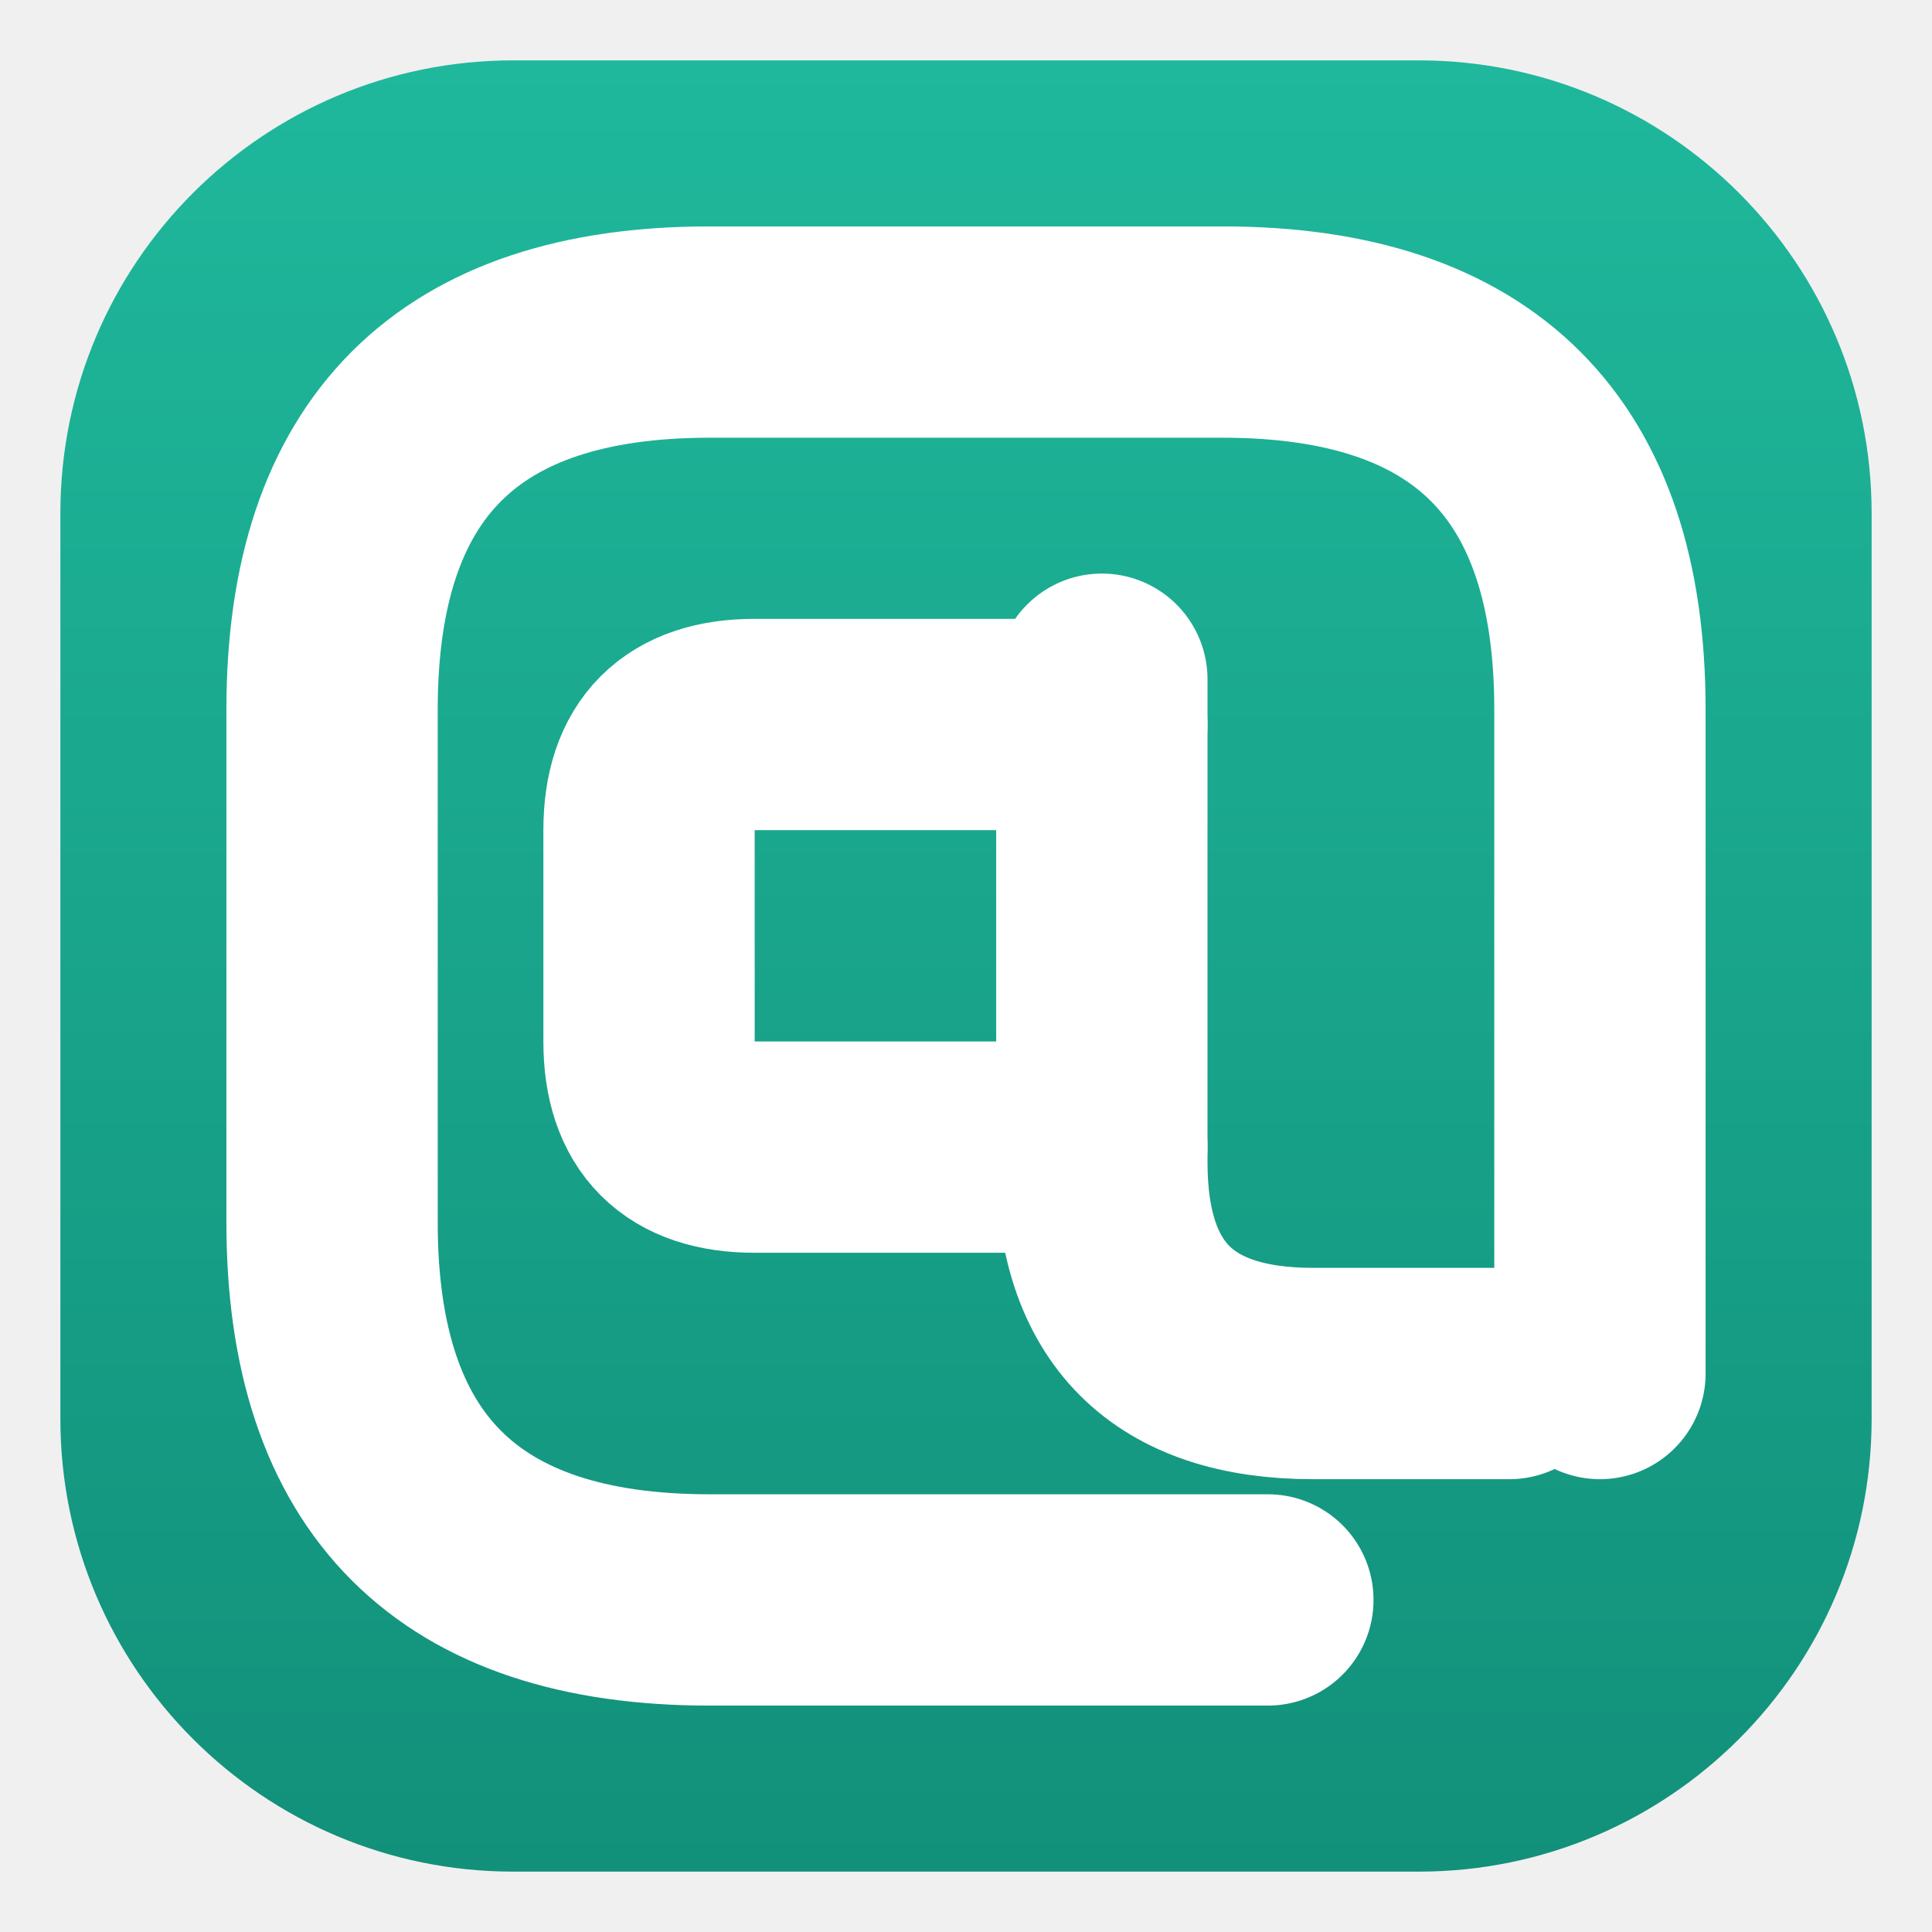
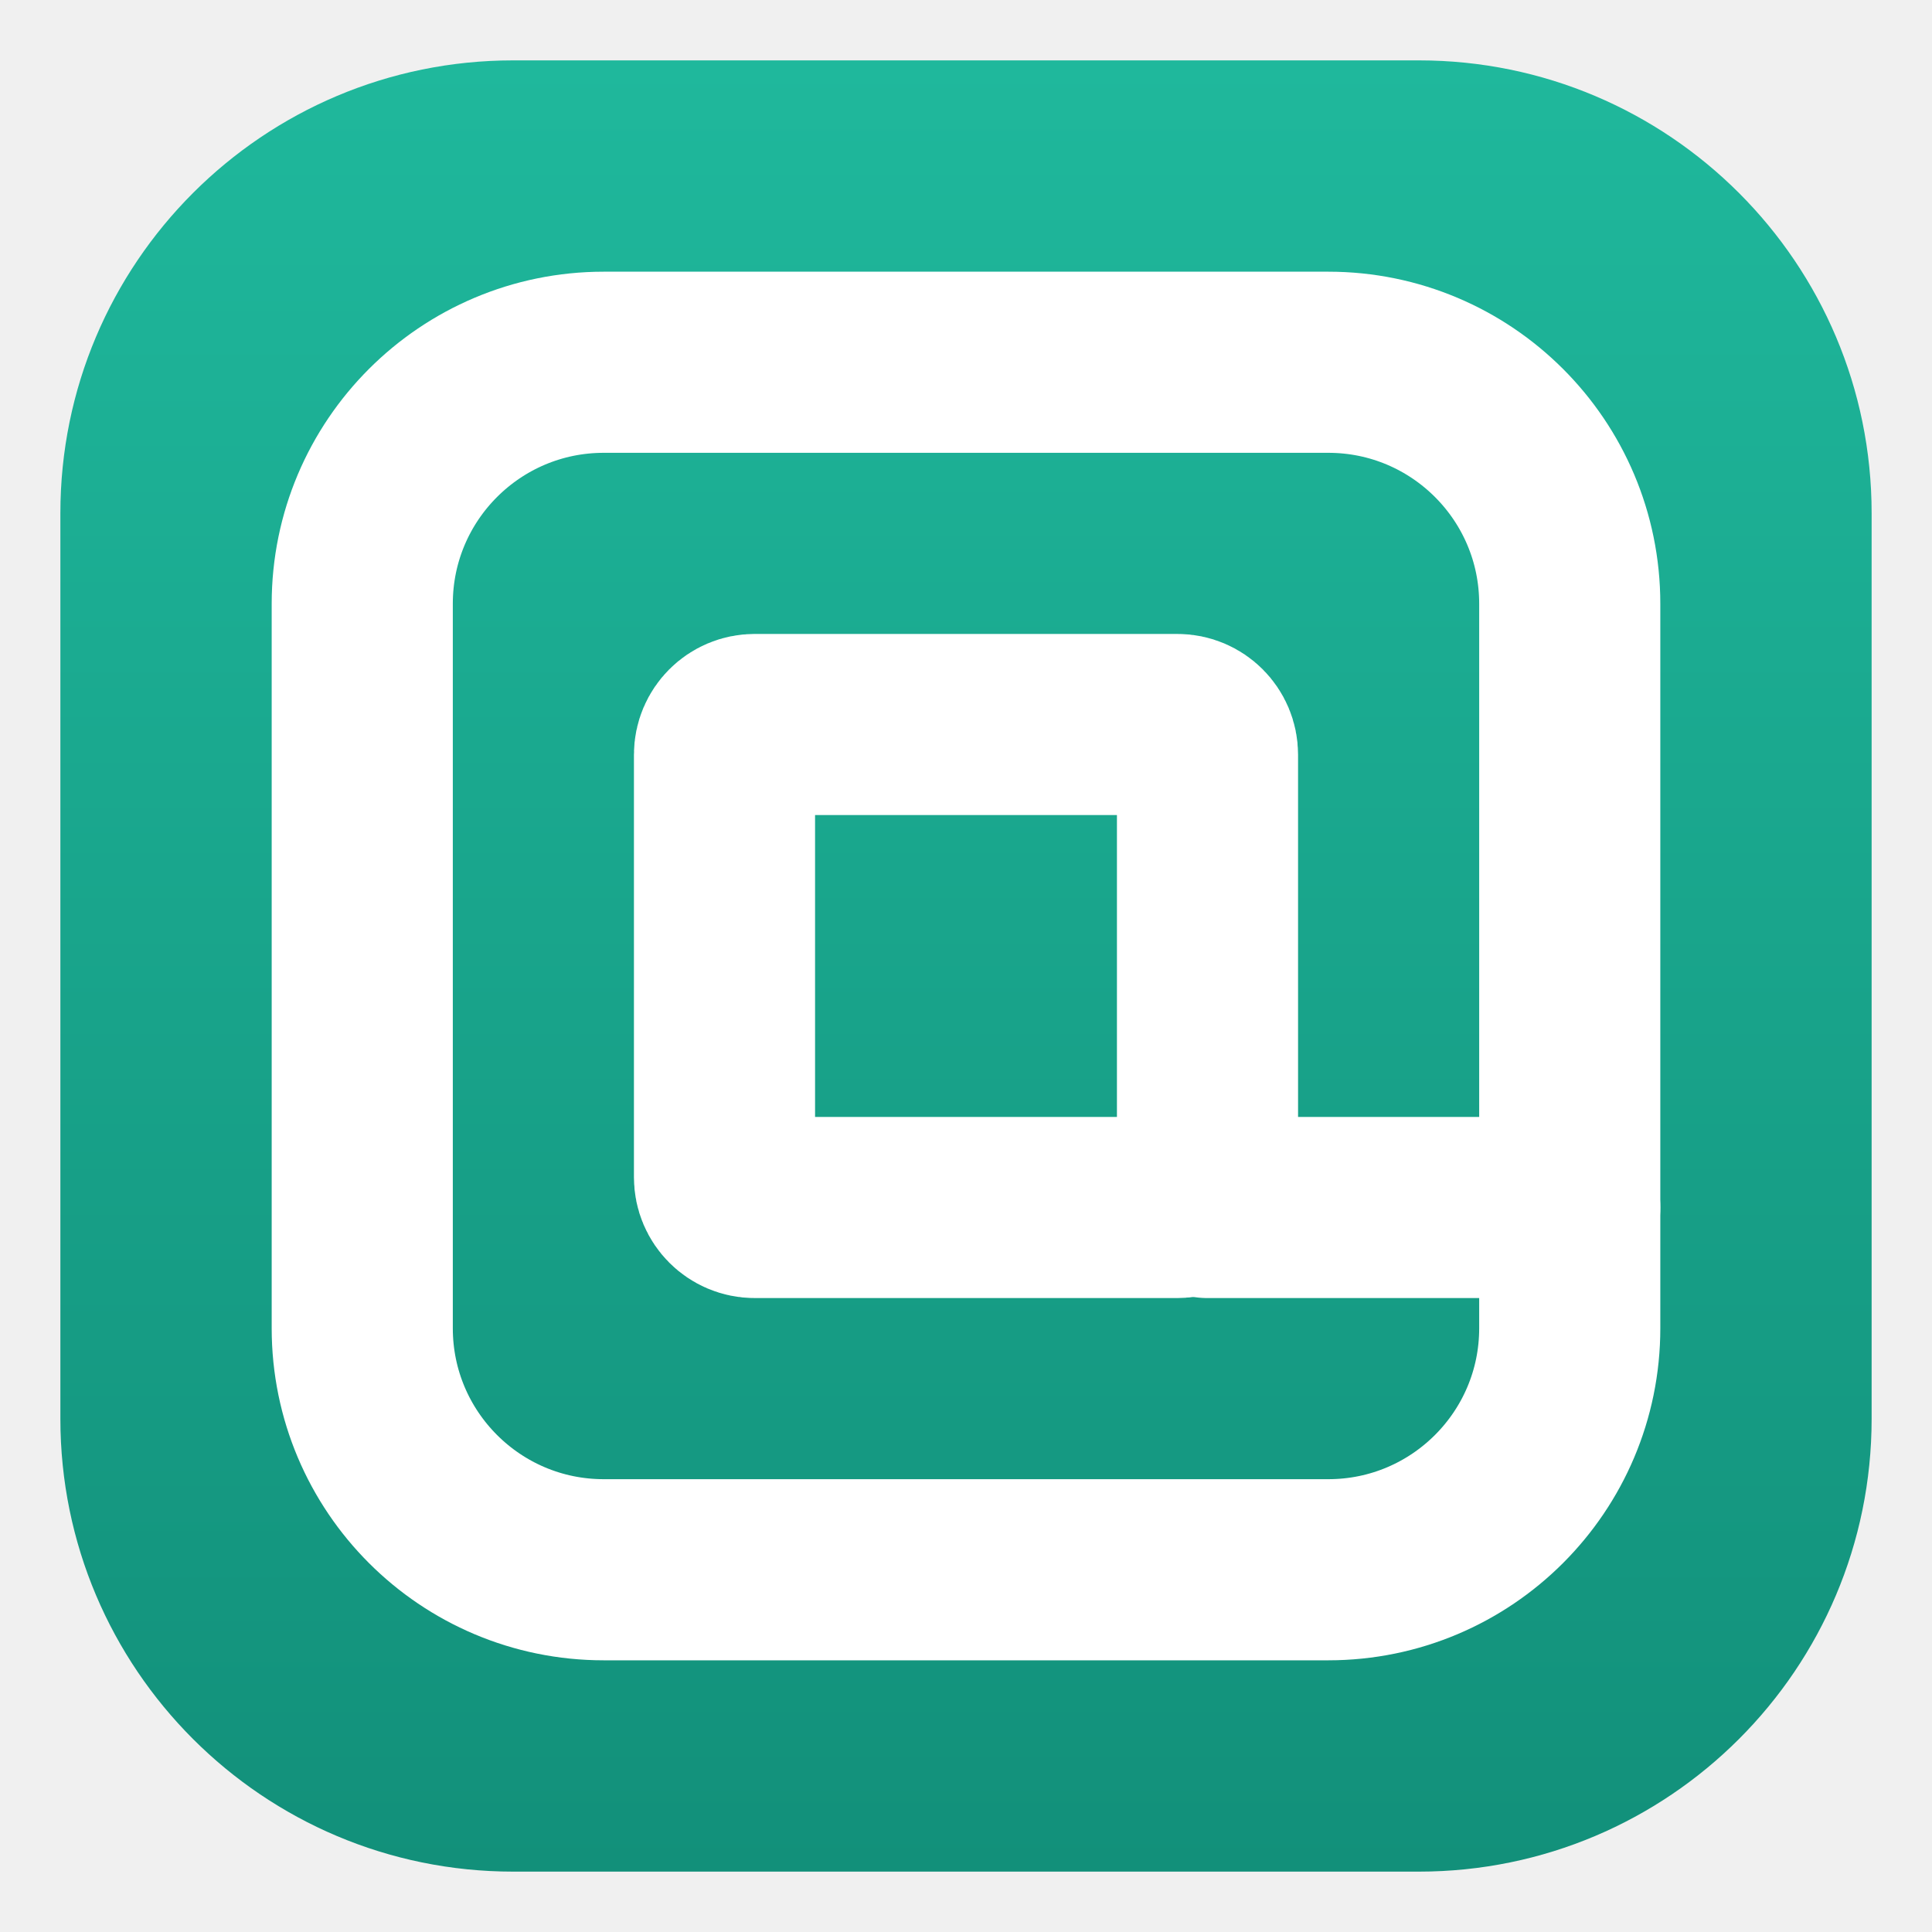
<svg xmlns="http://www.w3.org/2000/svg" width="256" height="256" viewBox="0 0 256 256">
  <defs>
    <linearGradient id="tile" x1="0" y1="0" x2="0" y2="1">
      <stop offset="0" stop-color="#1FB89C" />
      <stop offset="1" stop-color="#12907A" />
    </linearGradient>
  </defs>
  <rect x="8" y="8" width="240" height="240" rx="60" fill="url(#tile)" />
-   <g fill="none" stroke="#ffffff" stroke-width="28" stroke-linecap="round" stroke-linejoin="round">
-     <path d="M 168 212 L 94 212 Q 44 212 44 162 L 44 94 Q 44 44 94 44              L 162 44 Q 212 44 212 94 L 212 182" />
-     <path d="M 146 96 L 100 96 Q 86 96 86 110 L 86 138 Q 86 152 100 152 L 146 152" />
-     <path d="M 146 90 L 146 154 Q 146 182 174 182 L 200 182" />
+   <g fill="none" stroke="#ffffff" stroke-width="24" stroke-linecap="round" stroke-linejoin="round">
+     <rect x="48" y="48" width="160" height="160" rx="32" />
+     <rect x="96" y="96" width="64" height="64" rx="4" />
+     <path d="M 160 160 L 208 160" />
  </g>
</svg>
